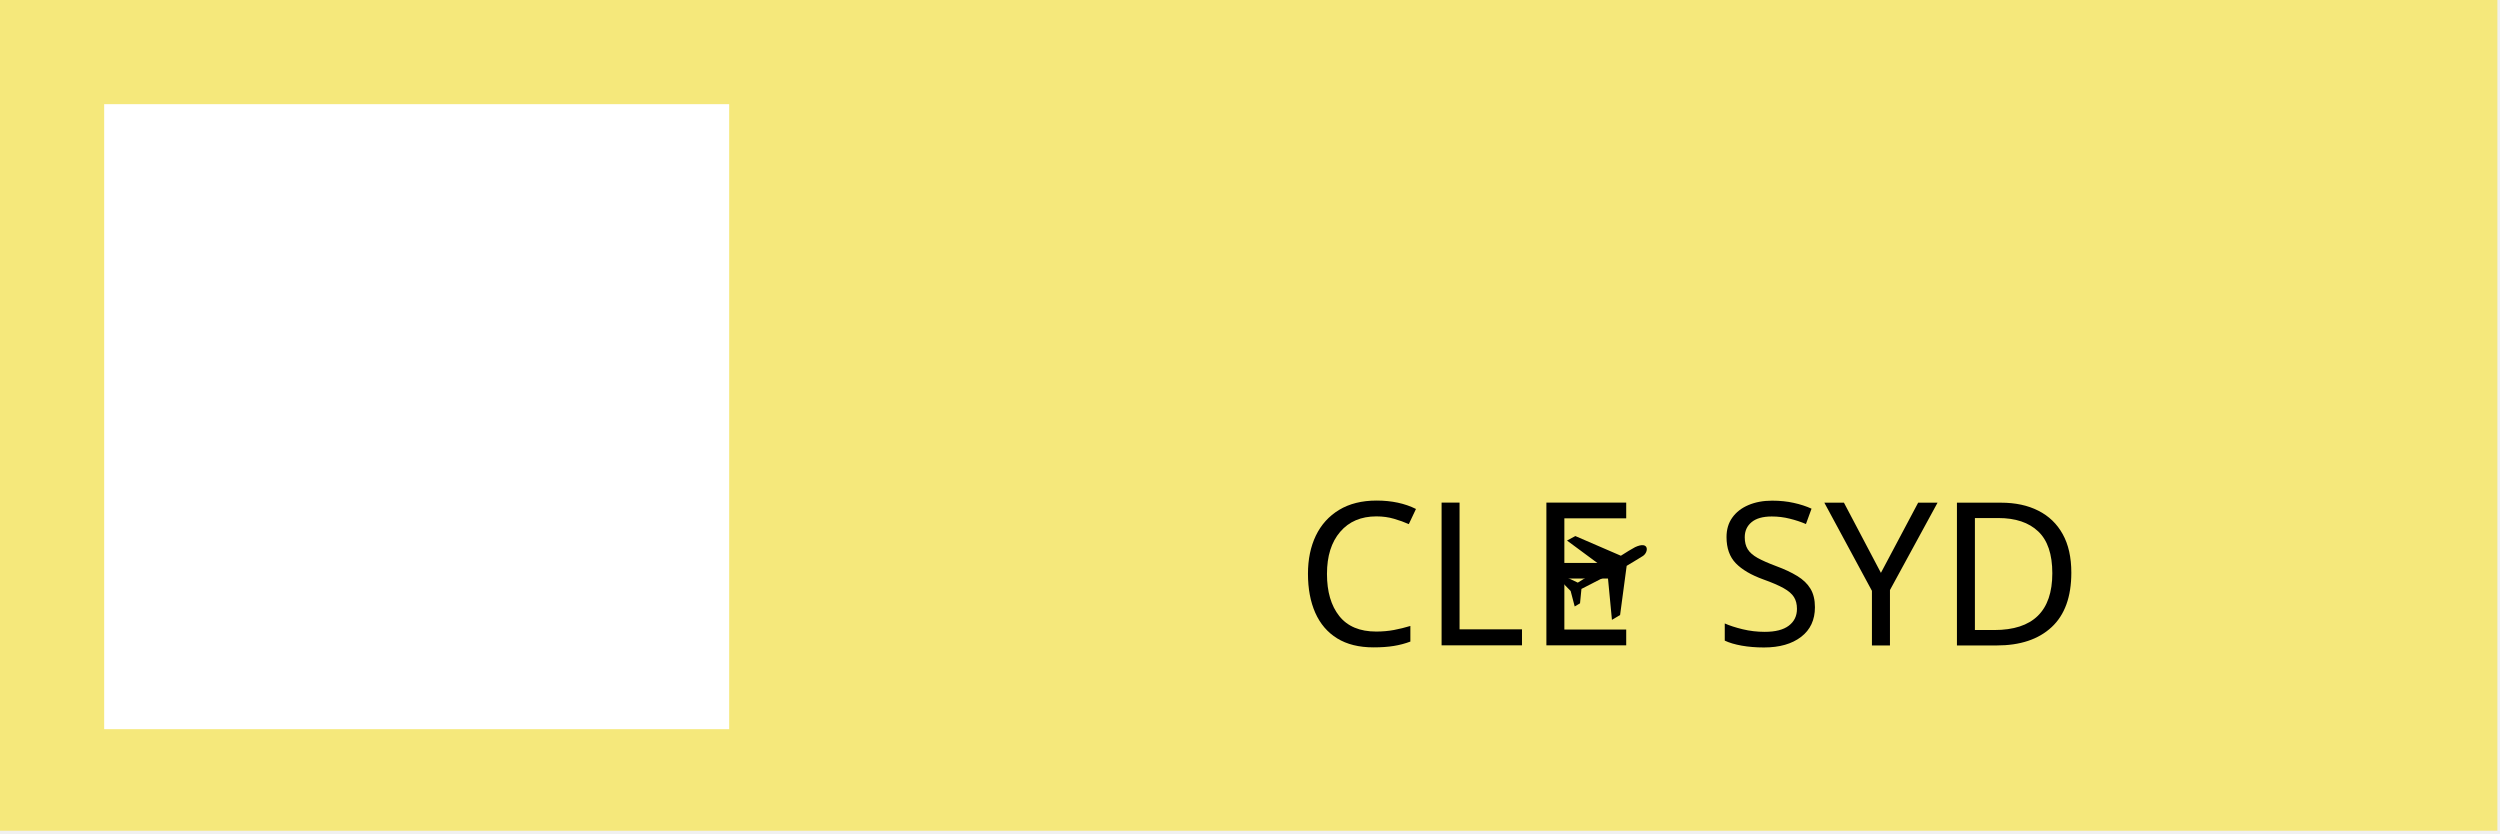
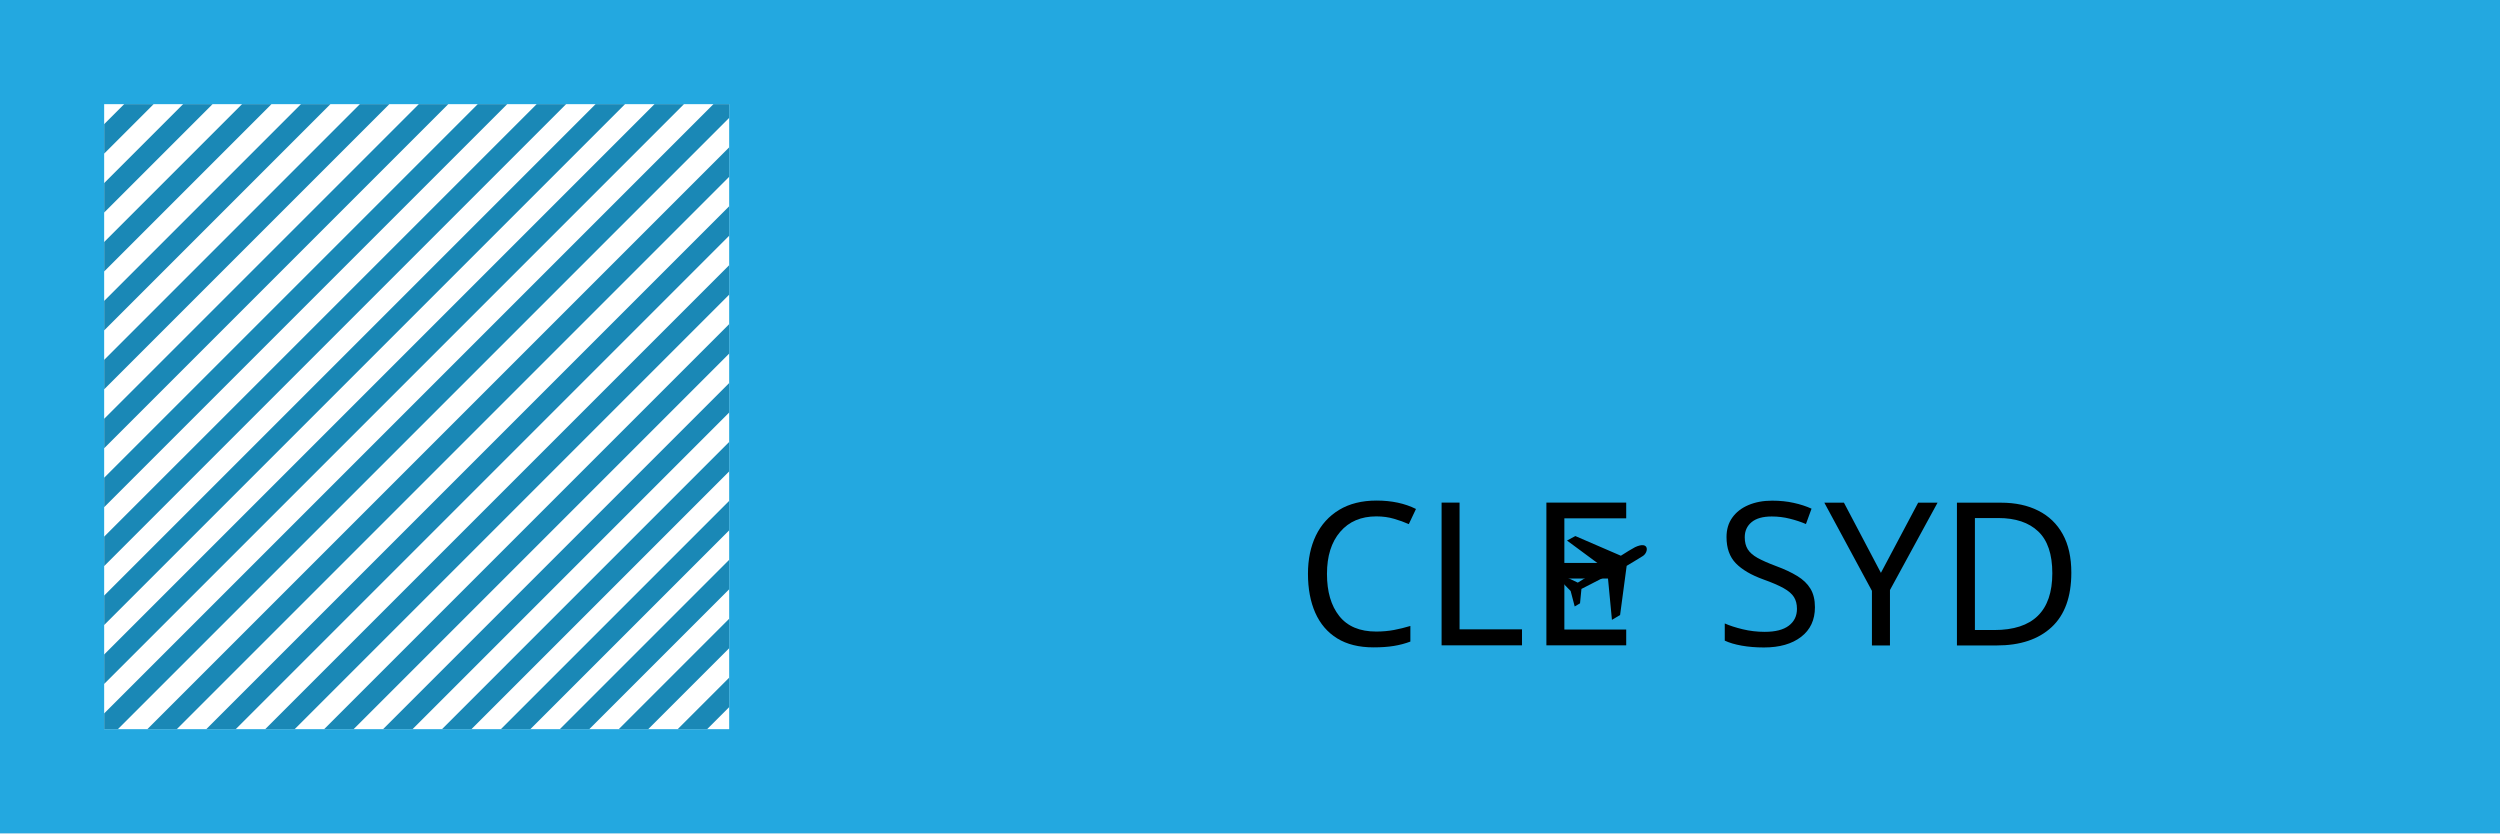
<svg xmlns="http://www.w3.org/2000/svg" width="600" height="200" id="svg2" version="1.1">
-   <defs id="defs4" />
+   <defs id="defs4">
+     <clipPath clipPathUnits="userSpaceOnUse" id="clipPath3271">
+       <rect style="fill:#f5e87b;fill-opacity:1;fill-rule:nonzero;stroke:none" id="rect3273" width="150" height="150" x="-555.08" y="469.642" transform="matrix(0.7071068,-0.7071068,0.7071068,0.7071068,0,0)" />
+     </clipPath>
+   </defs>
  <g id="layer1" transform="translate(0,-852.3622)">
-     <rect style="fill:#f5e87b;fill-opacity:1;fill-rule:nonzero;stroke:none" id="rect2991" width="600" height="200" x="-0.623" y="851.739" />
+     <rect style="fill:#23a8e0;fill-opacity:1;fill-rule:nonzero;stroke:none" id="rect2991" width="600" height="200" x="0" y="852.362" />
    <text xml:space="preserve" style="font-size:64px;font-style:normal;font-variant:normal;font-weight:900;font-stretch:normal;text-align:start;line-height:125%;letter-spacing:0px;word-spacing:0px;writing-mode:lr-tb;text-anchor:start;fill:#000000;fill-opacity:1;stroke:none;font-family:Ostrich Sans;-inkscape-font-specification:Ostrich Sans Heavy" x="180" y="369.505" id="text2985">
      <tspan id="tspan2987" x="180" y="369.505" style="font-style:normal;font-variant:normal;font-weight:900;font-stretch:normal;font-family:Ostrich Sans;-inkscape-font-specification:Ostrich Sans Heavy" />
    </text>
    <rect style="fill:#ffffff;fill-opacity:1;fill-rule:nonzero;stroke:none" id="rect2989" width="150" height="150" x="25" y="877.362" />
    <g id="g3925" transform="translate(9.99335,23.68462)">
      <flowRoot transform="translate(1.059251,852.3622)" style="font-size:64px;font-style:normal;font-variant:normal;font-weight:900;font-stretch:normal;text-align:center;line-height:125%;letter-spacing:0px;word-spacing:0px;writing-mode:lr-tb;text-anchor:middle;fill:#ffffff;fill-opacity:1;stroke:none;font-family:Ostrich Sans;-inkscape-font-specification:Ostrich Sans Heavy" id="flowRoot3761" xml:space="preserve">
        <flowRegion id="flowRegion3763">
          <rect style="text-align:center;text-anchor:middle;fill:#ffffff;fill-opacity:1" y="6.231" x="161.371" height="95.95" width="431.153" id="rect3765" />
        </flowRegion>
        <flowPara id="flowPara3767">WilliE KUNERT</flowPara>
      </flowRoot>
      <g id="g3918">
        <path d="m 368.088,957.329 10.928,4.725 c 0.915,-0.61 3.013,-1.874 3.428,-2.066 3.475,-1.605 3.255,1.298 1.793,2.168 -0.4,0.238 -2.443,1.513 -3.83,2.324 l -1.578,11.801 -1.958,1.159 -1.016,-10.655 -6.302,3.232 -0.339,3.455 -1.28,0.76 -0.977,-3.736 -0.011,0.006 -2.715,-2.778 1.311,-0.705 3.139,1.49 6.016,-3.739 -8.607,-6.36 1.999,-1.079 z" style="fill:#000000;fill-opacity:1;fill-rule:evenodd;stroke:none" id="path5724" />
        <text xml:space="preserve" style="font-size:32px;font-style:normal;font-variant:normal;font-weight:300;font-stretch:normal;text-align:start;line-height:125%;letter-spacing:0px;word-spacing:0px;writing-mode:lr-tb;text-anchor:start;fill:#000000;fill-opacity:1;stroke:none;font-family:Ostrich Sans;-inkscape-font-specification:Ostrich Sans Light" x="300.997" y="983.56" id="text3910">
          <tspan id="tspan3912" x="300.997" y="983.56" style="font-size:48px;font-style:normal;font-variant:normal;font-weight:500;font-stretch:normal;text-align:start;line-height:125%;writing-mode:lr-tb;text-anchor:start;font-family:Ostrich Sans;-inkscape-font-specification:Ostrich Sans Medium">CLE</tspan>
        </text>
        <text xml:space="preserve" style="font-size:48px;font-style:normal;font-variant:normal;font-weight:500;font-stretch:normal;text-align:start;line-height:125%;letter-spacing:0px;word-spacing:0px;writing-mode:lr-tb;text-anchor:start;fill:#000000;fill-opacity:1;stroke:none;font-family:Ostrich Sans;-inkscape-font-specification:Ostrich Sans Medium" x="401.498" y="983.584" id="text3914">
          <tspan id="tspan3916" x="401.498" y="983.584">SYD</tspan>
        </text>
      </g>
    </g>
+     <g id="g3223" transform="matrix(0.7071068,0.7071068,-0.7071068,0.7071068,580.0802,407.7197)" clip-path="url(#clipPath3271)" style="fill:#1a88b6;fill-opacity:1">
+       <rect y="557.264" x="-57.021" height="306.4" width="5" id="rect3005" style="fill:#1a88b6;fill-opacity:1;fill-rule:nonzero;stroke:none" />
+       <rect style="fill:#1a88b6;fill-opacity:1;fill-rule:nonzero;stroke:none" id="rect3007" width="5" height="306.4" x="72.979" y="557.264" />
+       <rect y="557.264" x="52.979" height="306.4" width="5" id="rect3009" style="fill:#1a88b6;fill-opacity:1;fill-rule:nonzero;stroke:none" />
+       <rect style="fill:#1a88b6;fill-opacity:1;fill-rule:nonzero;stroke:none" id="rect3011" width="5" height="306.4" x="42.979" y="557.264" />
+       <rect y="557.264" x="32.979" height="306.4" width="5" id="rect3013" style="fill:#1a88b6;fill-opacity:1;fill-rule:nonzero;stroke:none" />
+       <rect style="fill:#1a88b6;fill-opacity:1;fill-rule:nonzero;stroke:none" id="rect3015" width="5" height="306.4" x="22.979" y="557.264" />
+       <rect y="557.264" x="12.979" height="306.4" width="5" id="rect3017" style="fill:#1a88b6;fill-opacity:1;fill-rule:nonzero;stroke:none" />
+       <rect style="fill:#1a88b6;fill-opacity:1;fill-rule:nonzero;stroke:none" id="rect3019" width="5" height="306.4" x="2.979" y="557.264" />
+       <rect y="557.264" x="-7.021" height="306.4" width="5" id="rect3021" style="fill:#1a88b6;fill-opacity:1;fill-rule:nonzero;stroke:none" />
+       <rect style="fill:#1a88b6;fill-opacity:1;fill-rule:nonzero;stroke:none" id="rect3023" width="5" height="306.4" x="-27.021" y="557.264" />
+       <rect y="557.264" x="-37.021" height="306.4" width="5" id="rect3025" style="fill:#1a88b6;fill-opacity:1;fill-rule:nonzero;stroke:none" />
+       <rect style="fill:#1a88b6;fill-opacity:1;fill-rule:nonzero;stroke:none" id="rect3027" width="5" height="306.4" x="-47.021" y="557.264" />
+       <rect y="557.264" x="-17.021" height="306.4" width="5" id="rect3029" style="fill:#1a88b6;fill-opacity:1;fill-rule:nonzero;stroke:none" />
+       <rect y="557.264" x="62.979" height="306.4" width="5" id="rect3031" style="fill:#1a88b6;fill-opacity:1;fill-rule:nonzero;stroke:none" />
+       <rect style="fill:#1a88b6;fill-opacity:1;fill-rule:nonzero;stroke:none" id="rect3033" width="5" height="306.4" x="112.979" y="557.264" />
+       <rect y="557.264" x="92.979" height="306.4" width="5" id="rect3035" style="fill:#1a88b6;fill-opacity:1;fill-rule:nonzero;stroke:none" />
+       <rect style="fill:#1a88b6;fill-opacity:1;fill-rule:nonzero;stroke:none" id="rect3037" width="5" height="306.4" x="82.979" y="557.264" />
+       <rect y="557.264" x="102.979" height="306.4" width="5" id="rect3039" style="fill:#1a88b6;fill-opacity:1;fill-rule:nonzero;stroke:none" />
+       <rect y="557.264" x="132.979" height="306.4" width="5" id="rect3041" style="fill:#1a88b6;fill-opacity:1;fill-rule:nonzero;stroke:none" />
+       <rect style="fill:#1a88b6;fill-opacity:1;fill-rule:nonzero;stroke:none" id="rect3043" width="5" height="306.4" x="122.979" y="557.264" />
+       <rect style="fill:#1a88b6;fill-opacity:1;fill-rule:nonzero;stroke:none" id="rect3221" width="5" height="306.4" x="142.979" y="557.264" />
+     </g>
  </g>
</svg>
